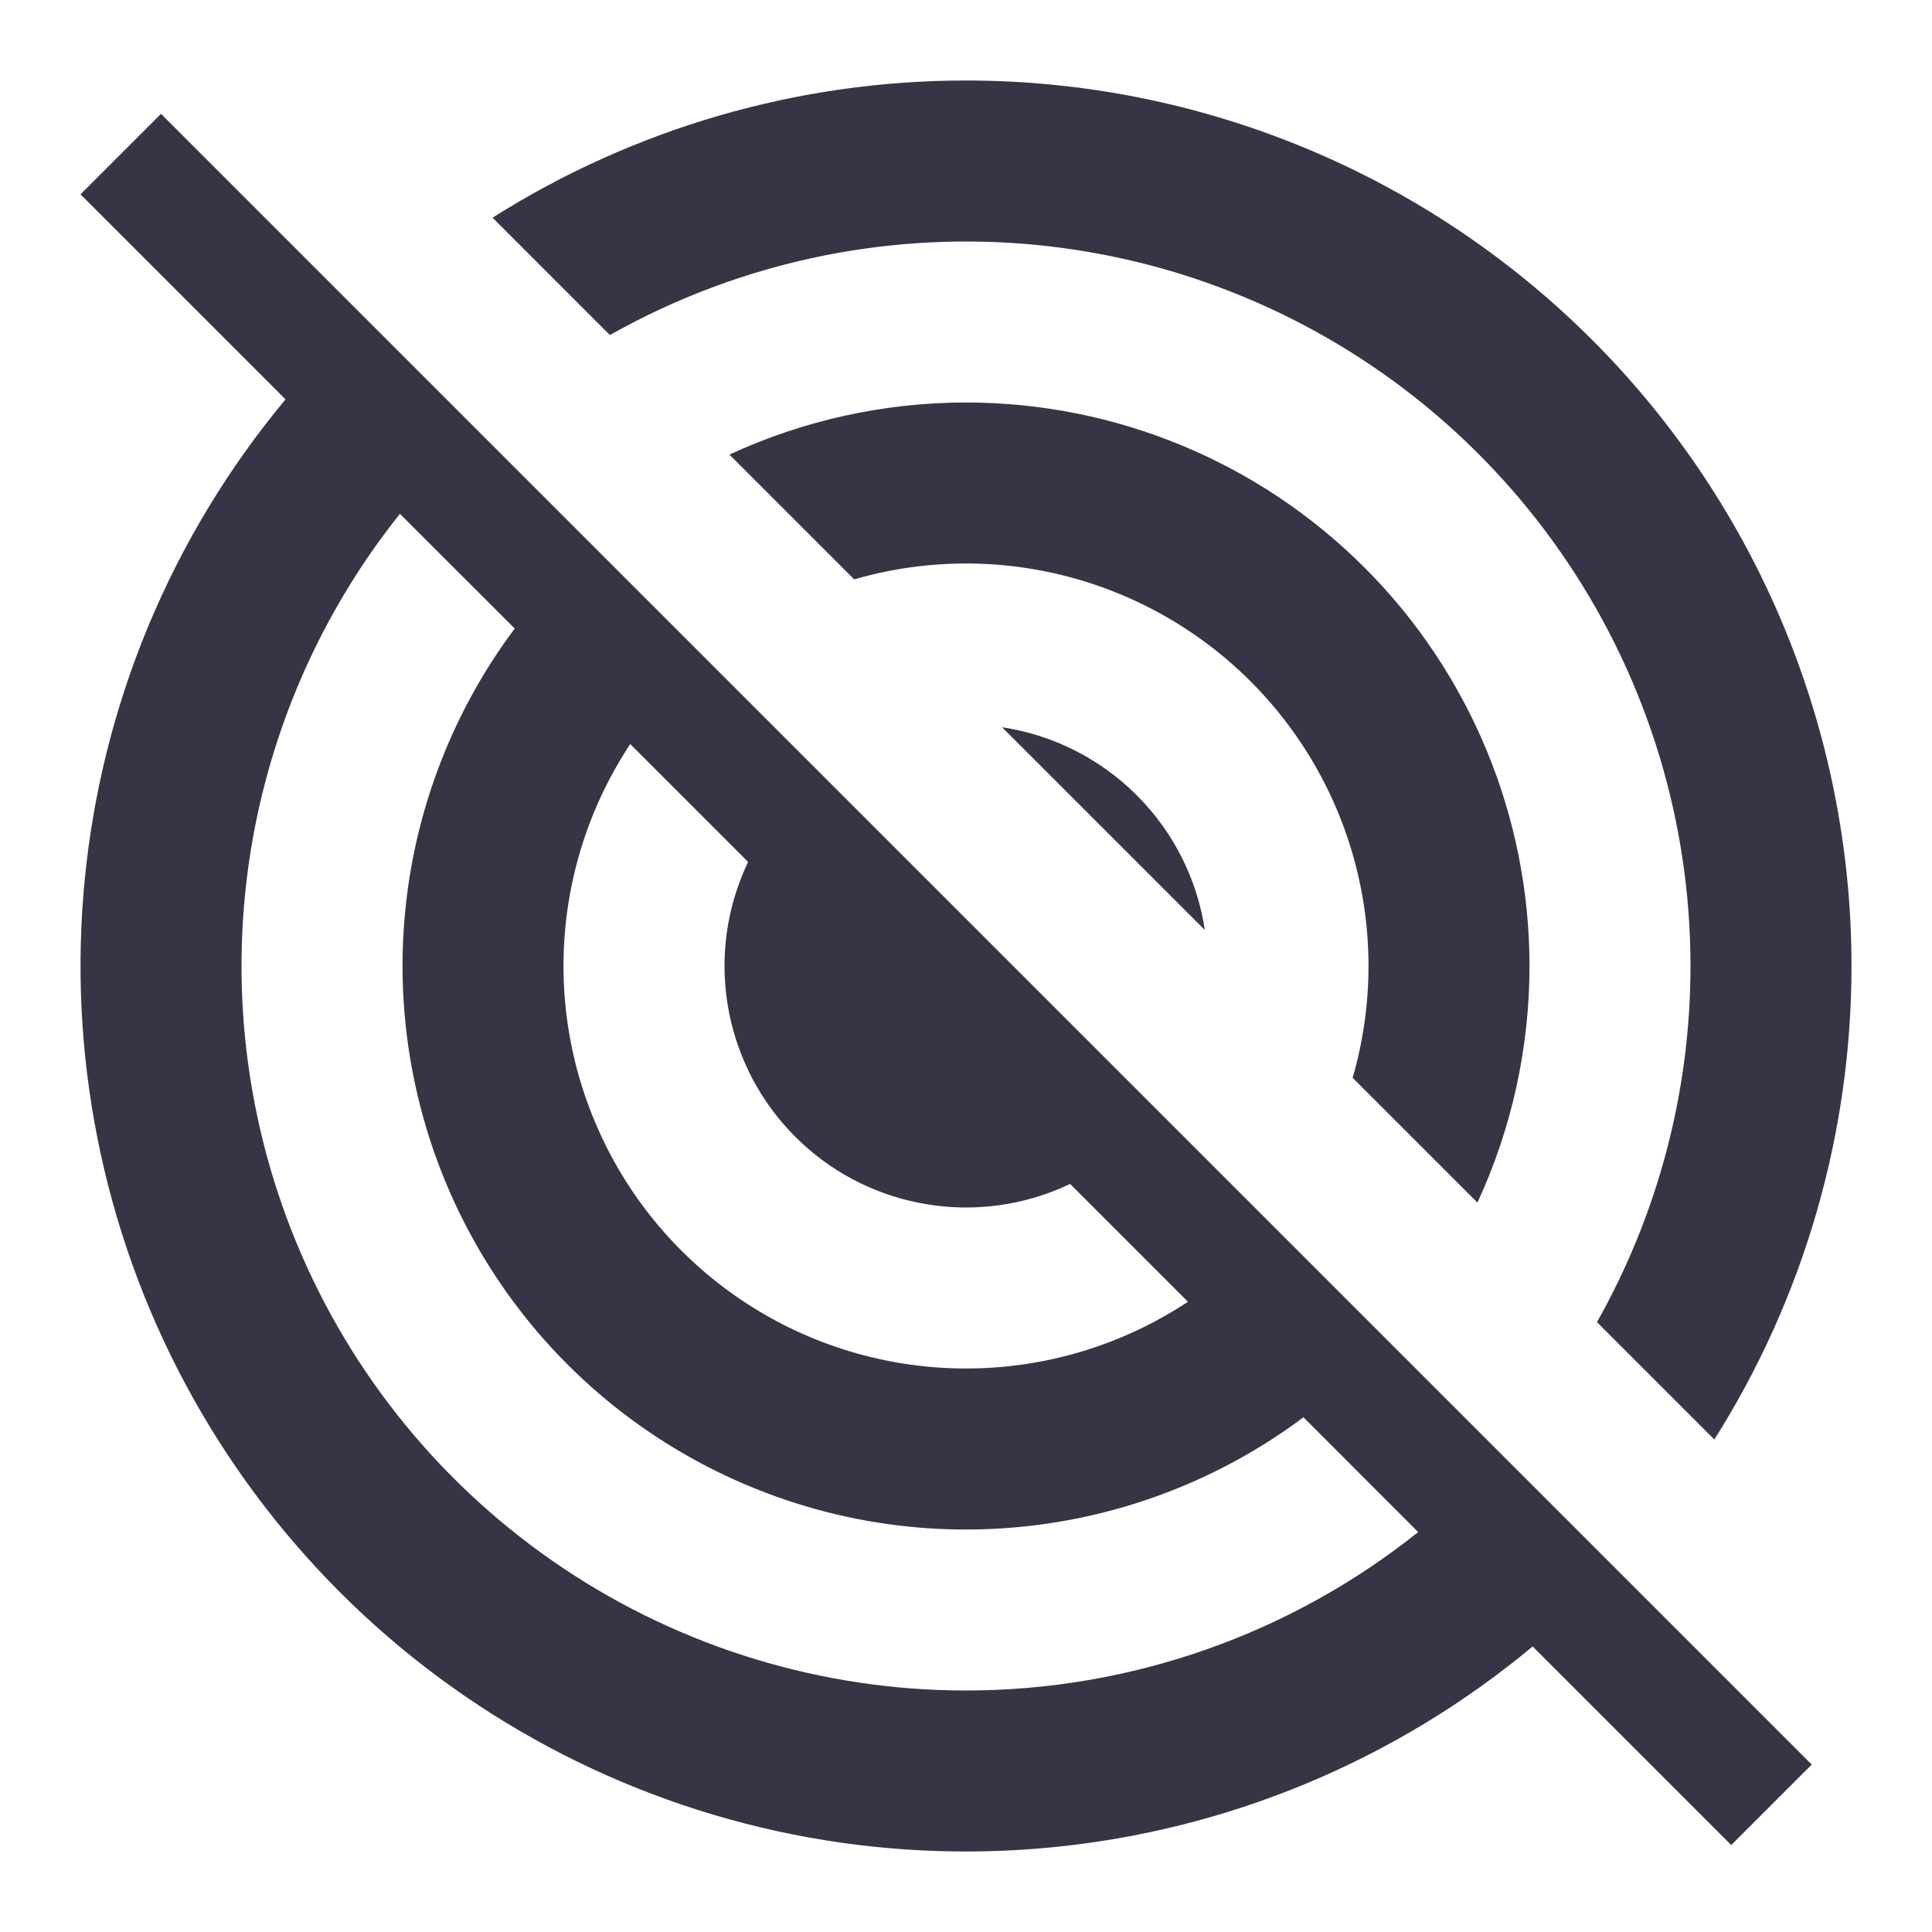
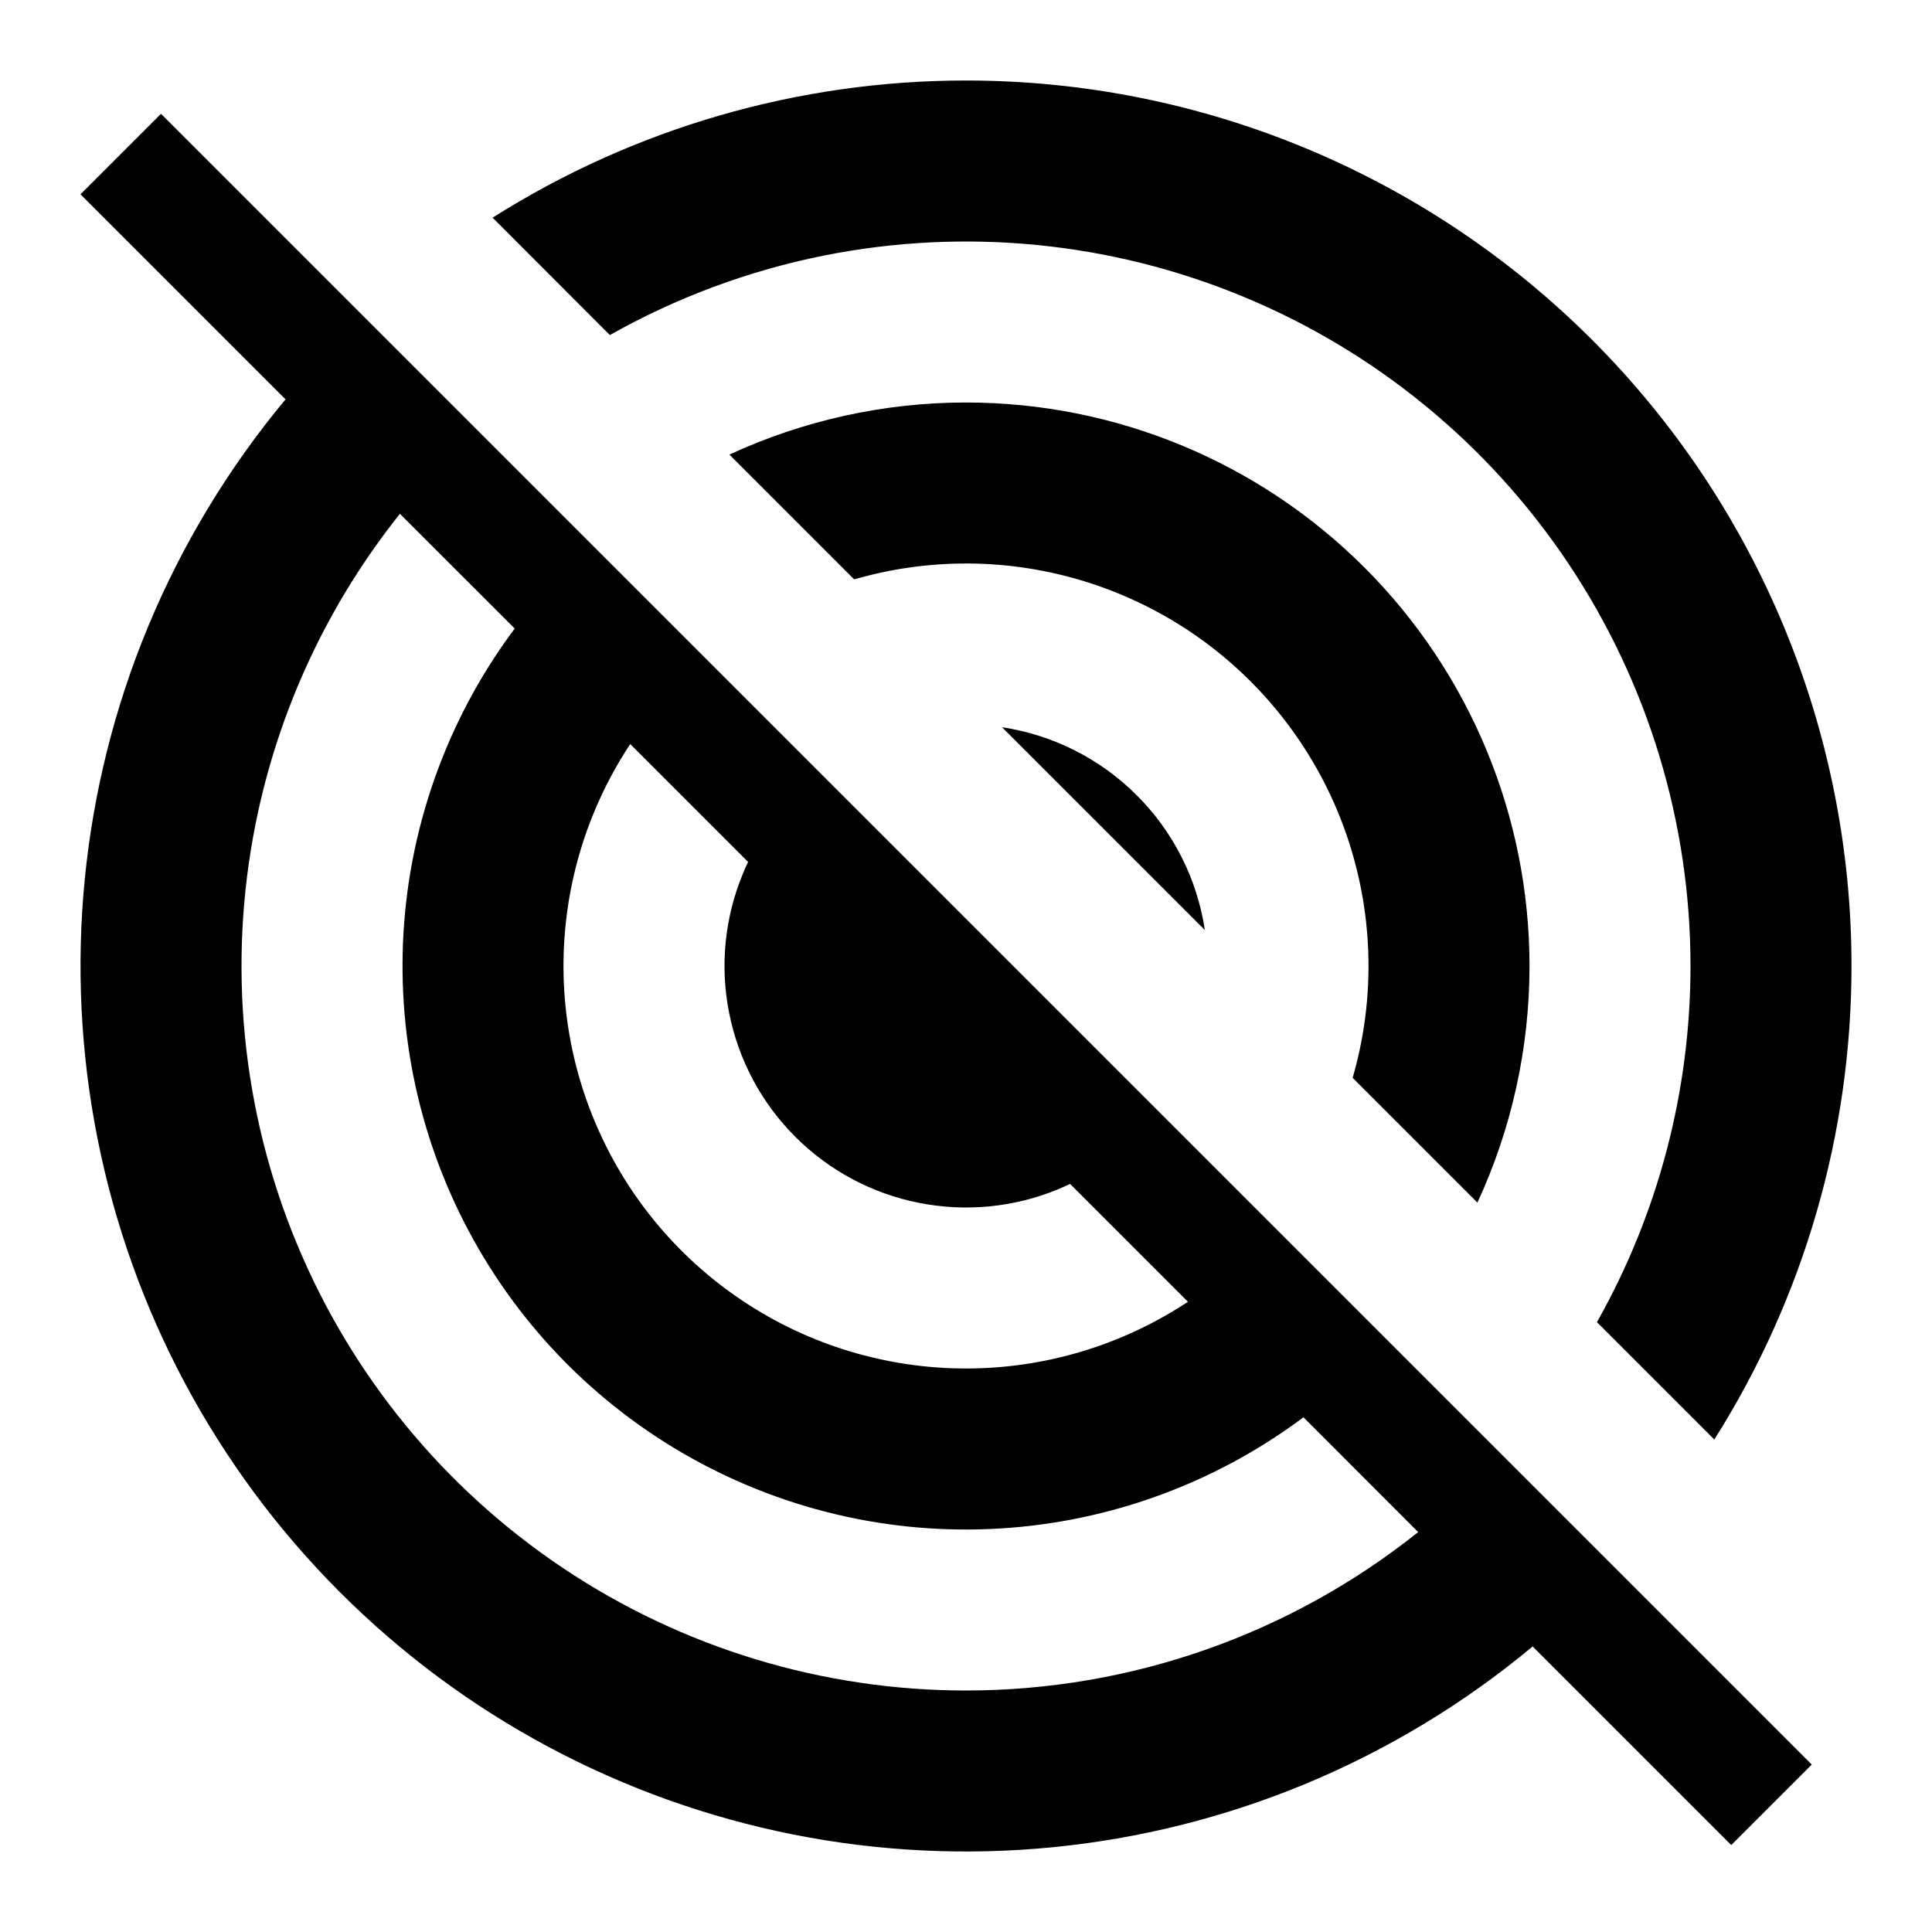
- <svg xmlns="http://www.w3.org/2000/svg" width="24" height="24" viewBox="0 0 24 24" fill="none">
-   <path fill-rule="evenodd" clip-rule="evenodd" d="M2 1.414L1 2.414L3.547 4.961C2.842 5.808 2.264 6.761 1.837 7.79C1.005 9.8 0.787 12.012 1.212 14.146C1.636 16.28 2.684 18.24 4.222 19.778C5.76 21.317 7.72 22.364 9.854 22.789C11.988 23.213 14.2 22.995 16.21 22.163C17.239 21.736 18.192 21.159 19.039 20.453L21.506 22.92L22.92 21.506L22.506 21.92L2 1.414ZM4.968 6.383C4.073 7.504 3.455 8.827 3.173 10.244C2.826 11.99 3.004 13.8 3.685 15.444C4.366 17.089 5.52 18.494 7 19.483C8.48 20.472 10.22 21 12 21C14.051 21 16.03 20.3 17.617 19.032L16.192 17.606C15.728 17.953 15.22 18.243 14.679 18.467C13.4 18.997 11.992 19.136 10.634 18.866C9.277 18.595 8.029 17.929 7.05 16.95C6.071 15.971 5.405 14.723 5.135 13.366C4.865 12.008 5.003 10.6 5.533 9.321C5.757 8.78 6.047 8.272 6.394 7.808L4.968 6.383ZM7.829 9.243C7.473 9.781 7.223 10.386 7.096 11.024C6.903 11.995 7.002 13 7.381 13.913C7.759 14.827 8.4 15.608 9.222 16.157C10.044 16.707 11.011 17 12 17C12.988 17 13.945 16.708 14.757 16.171L13.293 14.707C13.245 14.73 13.197 14.751 13.148 14.772C12.6 14.999 11.997 15.058 11.415 14.942C10.833 14.827 10.298 14.541 9.879 14.121C9.459 13.702 9.174 13.167 9.058 12.585C8.942 12.003 9.001 11.4 9.229 10.852C9.249 10.803 9.27 10.755 9.293 10.707L7.829 9.243Z" fill="#363545" />
-   <path d="M21.296 17.882C22.408 16.123 23 14.084 23 12C23 9.083 21.841 6.285 19.778 4.222C17.715 2.159 14.918 1 12 1C9.916 1 7.877 1.592 6.119 2.704L7.576 4.162C8.403 3.696 9.303 3.36 10.244 3.173C11.99 2.826 13.8 3.004 15.444 3.685C17.089 4.366 18.494 5.52 19.483 7C20.472 8.48 21 10.22 21 12C21 13.564 20.593 15.086 19.838 16.424L21.296 17.882Z" fill="#363545" />
-   <path d="M18.353 14.939C18.778 14.022 19 13.019 19 12C19 10.143 18.263 8.363 16.95 7.05C15.637 5.737 13.857 5 12 5C10.981 5 9.978 5.223 9.061 5.647L10.611 7.197C10.747 7.158 10.885 7.124 11.025 7.096C11.995 6.903 13 7.002 13.914 7.381C14.827 7.759 15.608 8.4 16.157 9.222C16.707 10.044 17 11.011 17 12C17 12.474 16.933 12.942 16.803 13.389L18.353 14.939Z" fill="#363545" />
-   <path d="M14.967 11.553C14.872 10.922 14.578 10.335 14.121 9.879C13.665 9.423 13.078 9.129 12.448 9.034L14.967 11.553Z" fill="#363545" />
+ <svg xmlns="http://www.w3.org/2000/svg" width="24" height="24" viewBox="0 0 24 24" fill="currentColor">
+   <path fill-rule="evenodd" clip-rule="evenodd" d="M2 1.414L1 2.414L3.547 4.961C2.842 5.808 2.264 6.761 1.837 7.79C1.005 9.8 0.787 12.012 1.212 14.146C1.636 16.28 2.684 18.24 4.222 19.778C5.76 21.317 7.72 22.364 9.854 22.789C11.988 23.213 14.2 22.995 16.21 22.163C17.239 21.736 18.192 21.159 19.039 20.453L21.506 22.92L22.92 21.506L22.506 21.92L2 1.414ZM4.968 6.383C4.073 7.504 3.455 8.827 3.173 10.244C2.826 11.99 3.004 13.8 3.685 15.444C4.366 17.089 5.52 18.494 7 19.483C8.48 20.472 10.22 21 12 21C14.051 21 16.03 20.3 17.617 19.032L16.192 17.606C15.728 17.953 15.22 18.243 14.679 18.467C13.4 18.997 11.992 19.136 10.634 18.866C9.277 18.595 8.029 17.929 7.05 16.95C6.071 15.971 5.405 14.723 5.135 13.366C4.865 12.008 5.003 10.6 5.533 9.321C5.757 8.78 6.047 8.272 6.394 7.808L4.968 6.383ZM7.829 9.243C7.473 9.781 7.223 10.386 7.096 11.024C6.903 11.995 7.002 13 7.381 13.913C7.759 14.827 8.4 15.608 9.222 16.157C10.044 16.707 11.011 17 12 17C12.988 17 13.945 16.708 14.757 16.171L13.293 14.707C13.245 14.73 13.197 14.751 13.148 14.772C12.6 14.999 11.997 15.058 11.415 14.942C10.833 14.827 10.298 14.541 9.879 14.121C9.459 13.702 9.174 13.167 9.058 12.585C8.942 12.003 9.001 11.4 9.229 10.852C9.249 10.803 9.27 10.755 9.293 10.707L7.829 9.243Z" />
+   <path d="M21.296 17.882C22.408 16.123 23 14.084 23 12C23 9.083 21.841 6.285 19.778 4.222C17.715 2.159 14.918 1 12 1C9.916 1 7.877 1.592 6.119 2.704L7.576 4.162C8.403 3.696 9.303 3.36 10.244 3.173C11.99 2.826 13.8 3.004 15.444 3.685C17.089 4.366 18.494 5.52 19.483 7C20.472 8.48 21 10.22 21 12C21 13.564 20.593 15.086 19.838 16.424L21.296 17.882Z" />
+   <path d="M18.353 14.939C18.778 14.022 19 13.019 19 12C19 10.143 18.263 8.363 16.95 7.05C15.637 5.737 13.857 5 12 5C10.981 5 9.978 5.223 9.061 5.647L10.611 7.197C10.747 7.158 10.885 7.124 11.025 7.096C11.995 6.903 13 7.002 13.914 7.381C14.827 7.759 15.608 8.4 16.157 9.222C16.707 10.044 17 11.011 17 12C17 12.474 16.933 12.942 16.803 13.389L18.353 14.939Z" />
+   <path d="M14.967 11.553C14.872 10.922 14.578 10.335 14.121 9.879C13.665 9.423 13.078 9.129 12.448 9.034L14.967 11.553Z" />
</svg>
